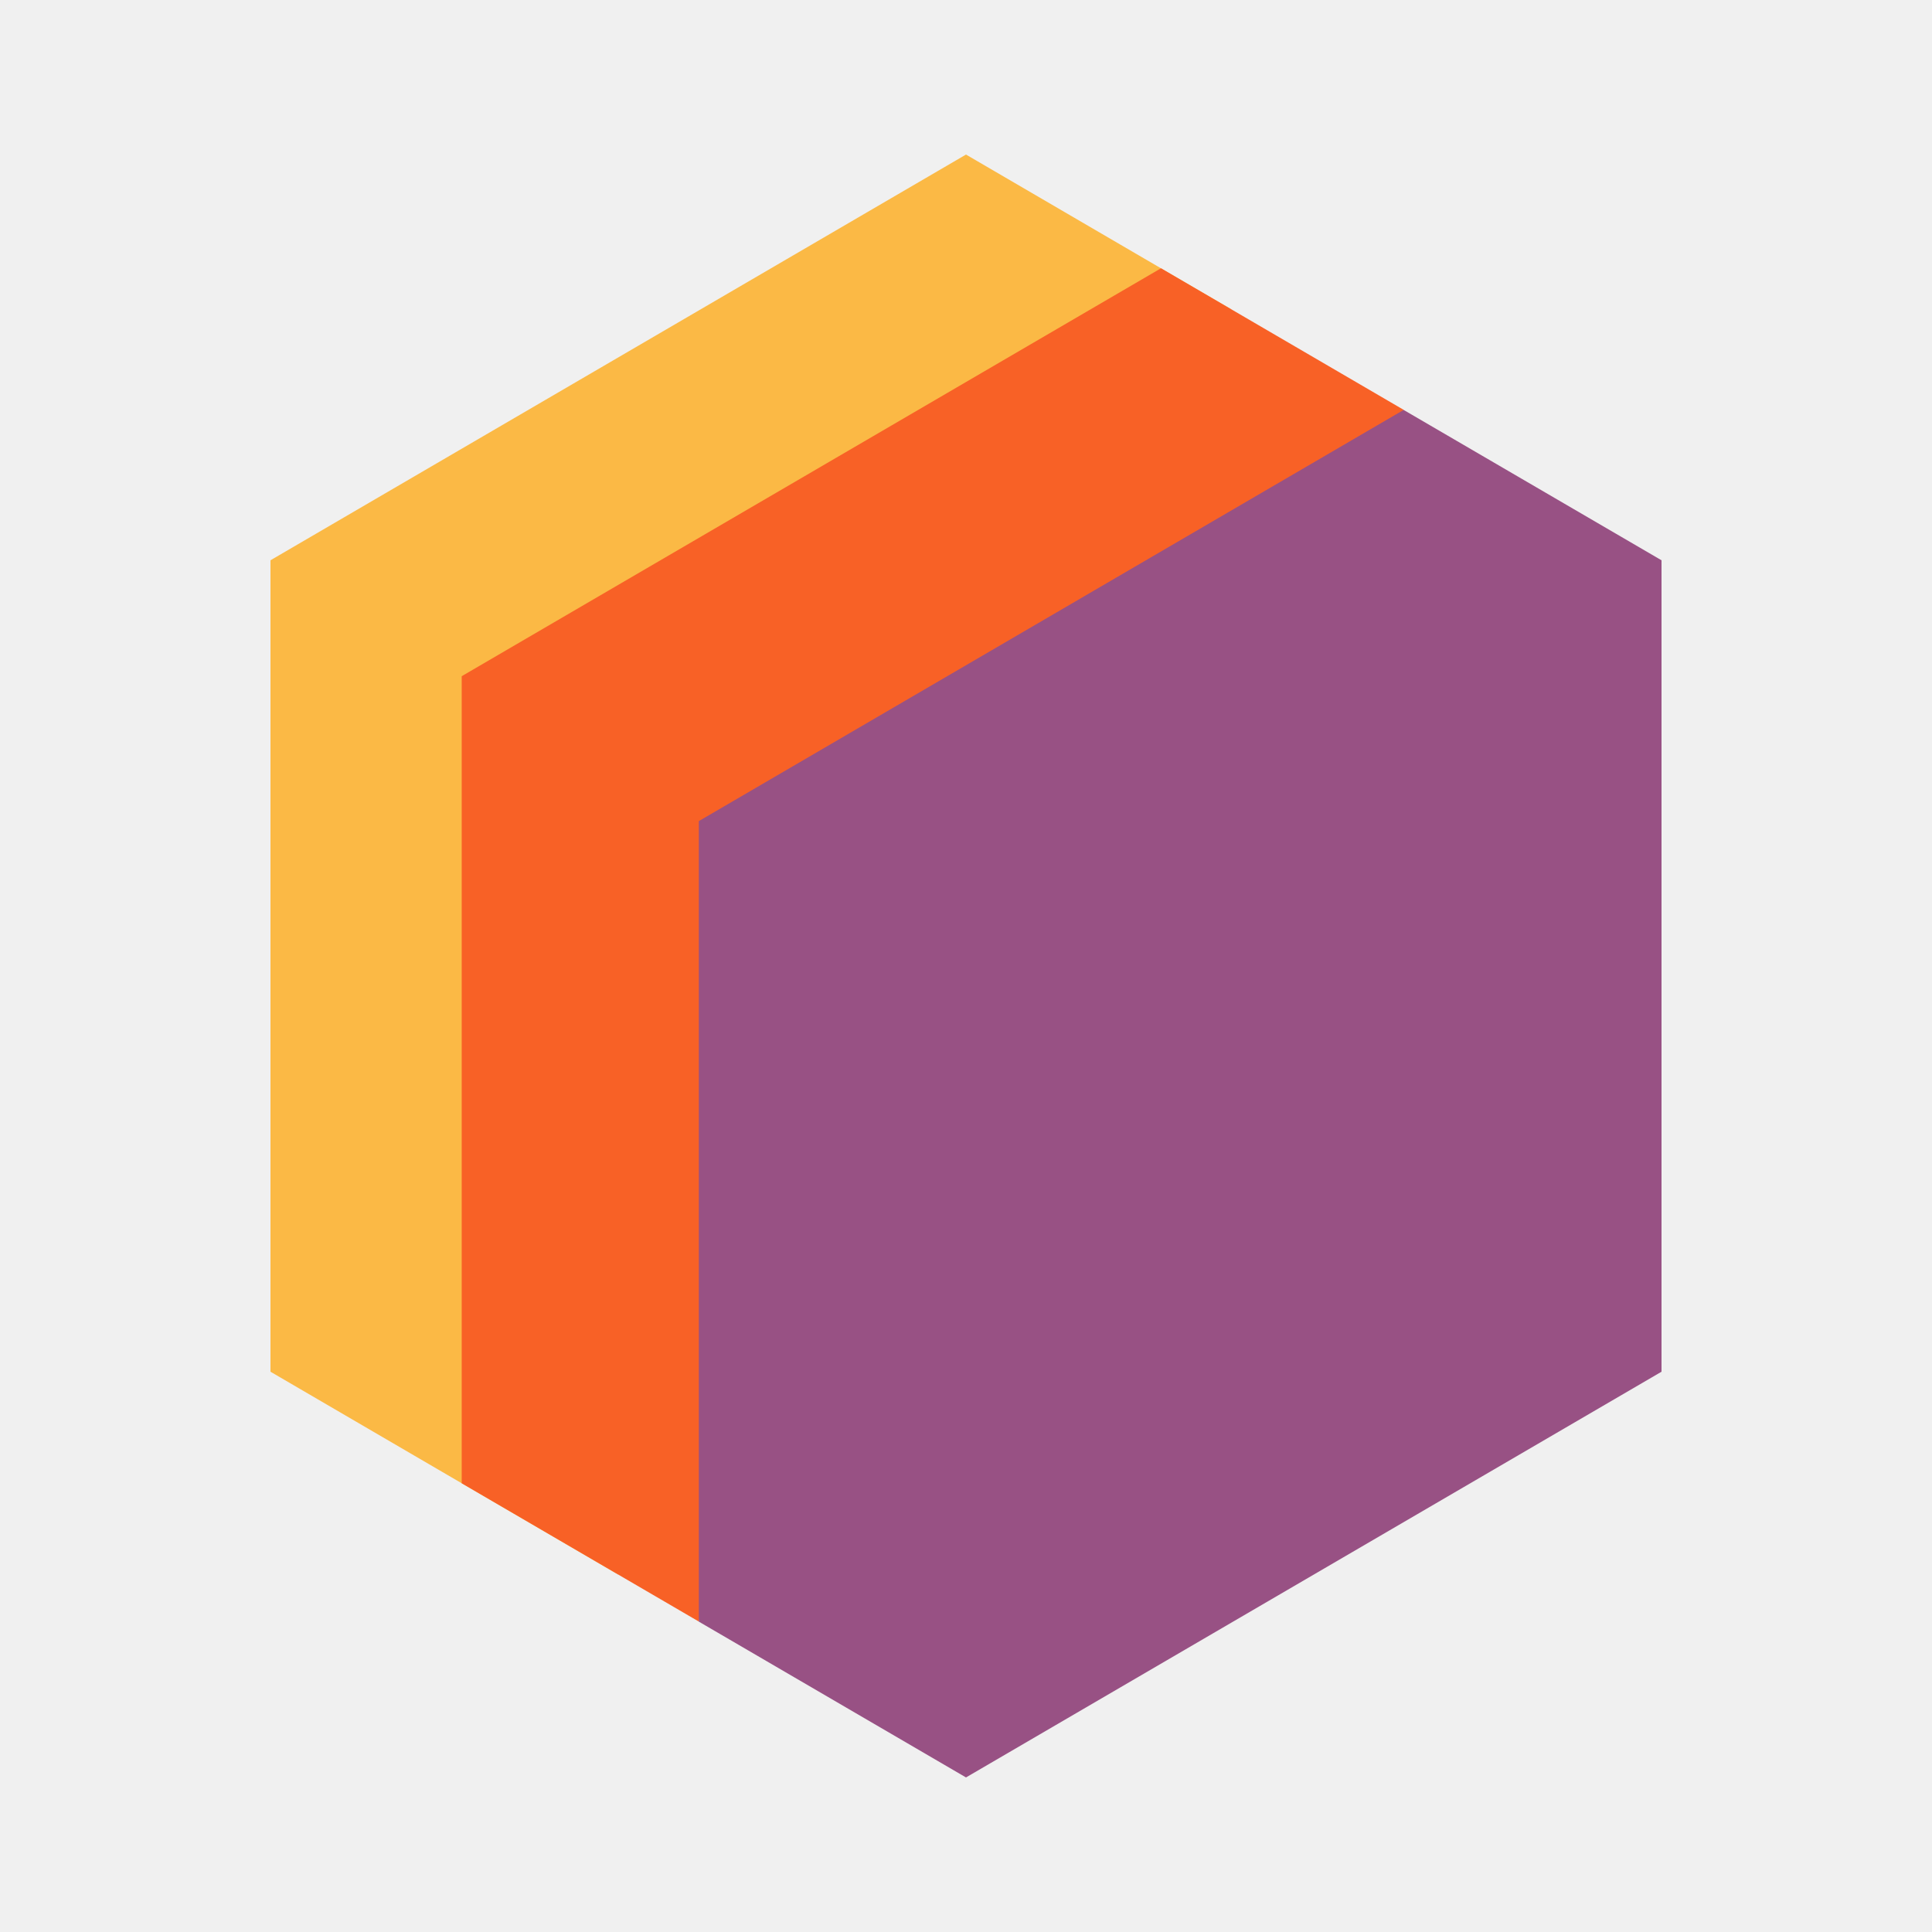
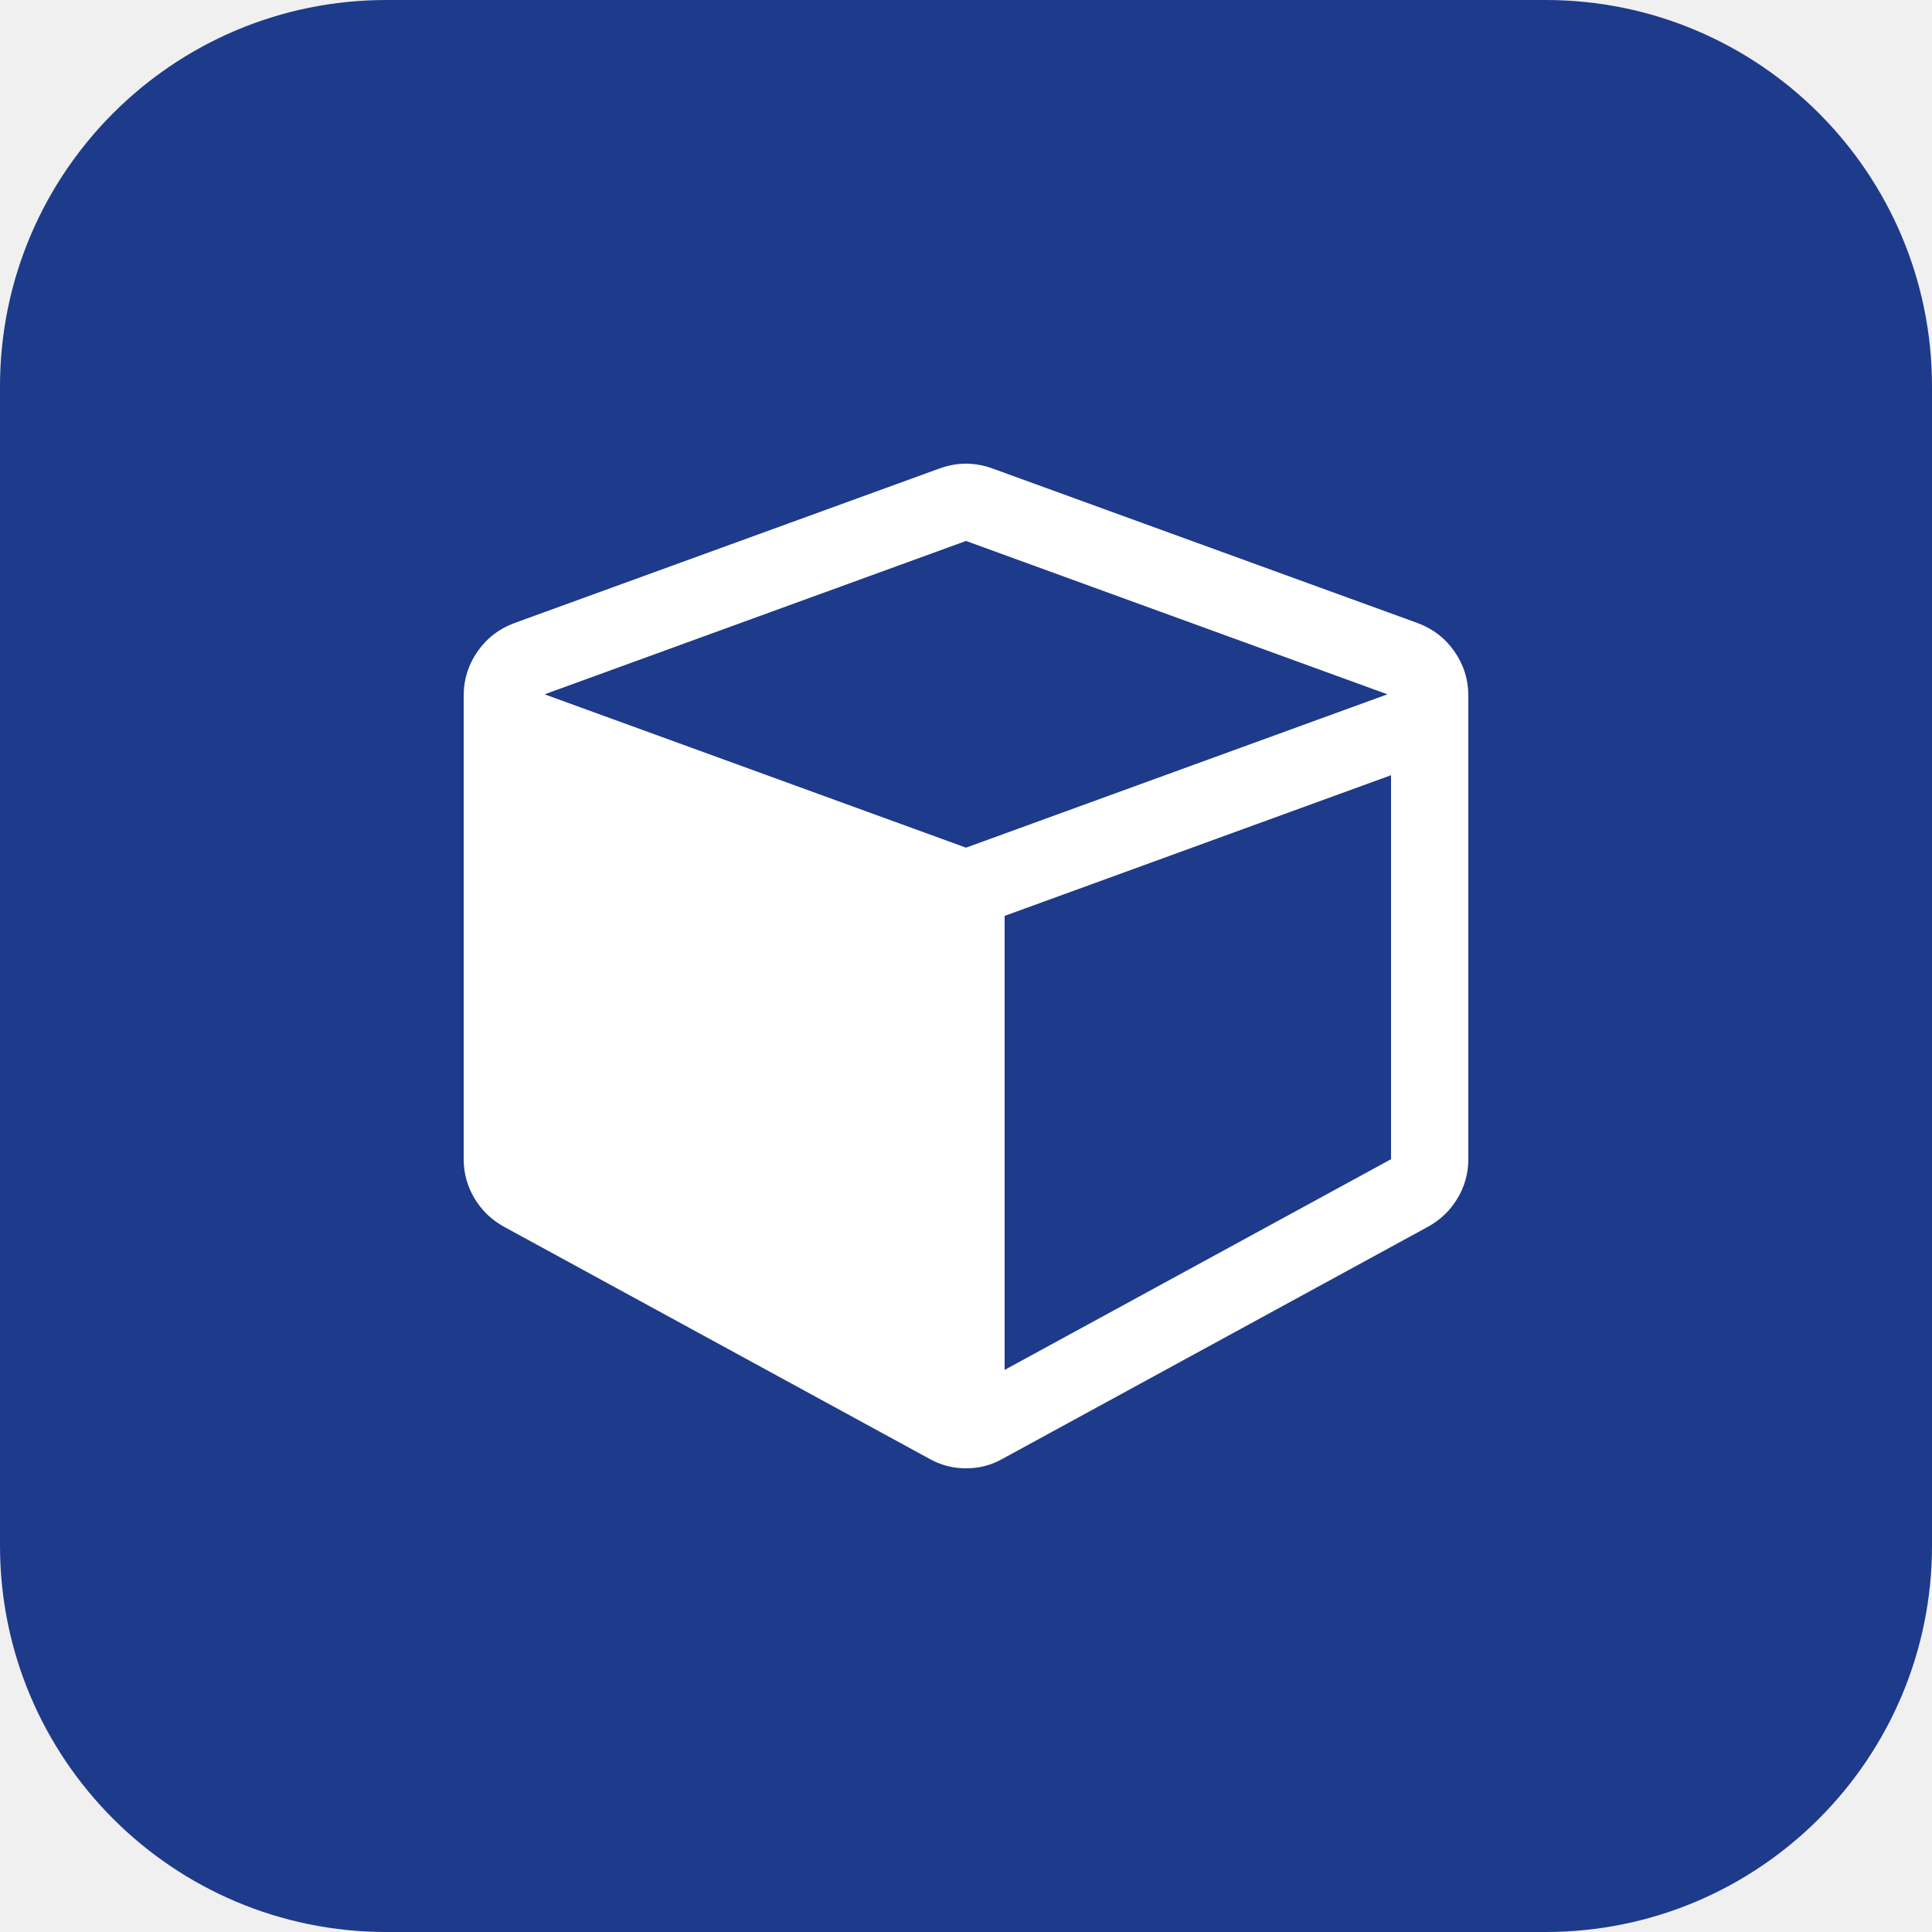
<svg xmlns="http://www.w3.org/2000/svg" width="50" height="50" viewBox="0 0 50 50">
-   <path d="m25 4 6.857 4L15.5 19v16l.5 5.75-9-5.25v-21L25 4Z" fill="#FBB945" />
-   <path d="m18.087 41.967-6.138-3.58V17.5L30.046 6.943l6.283 3.665L22.001 23.5l-3.915 18.467Z" fill="#F86126" />
-   <path d="M36.328 10.61 43 14.5v21L25 46l-6.914-4.032V21.25l18.242-10.642Z" fill="#985184" />
+   <rect width="50" height="50" rx="10" fill="#1E3A8A" />
+   <path d="M896 -93 1536 256V892L896 659ZM832 772 1530 1026 832 1280 134 1026ZM1664 1024V256Q1664 221 1646.0 191.0Q1628 161 1597 144L893 -240Q865 -256 832.0 -256.0Q799 -256 771 -240L67 144Q36 161 18.0 191.0Q0 221 0 256V1024Q0 1064 23.0 1097.0Q46 1130 84 1144L788 1400Q810 1408 832.0 1408.0Q854 1408 876 1400L1580 1144Q1618 1130 1641.0 1097.0Q1664 1064 1664 1024Z" fill="#FFFFFF" transform="translate(25 25) scale(0.015625 -0.015625) translate(-832 -576)" />
</svg>
